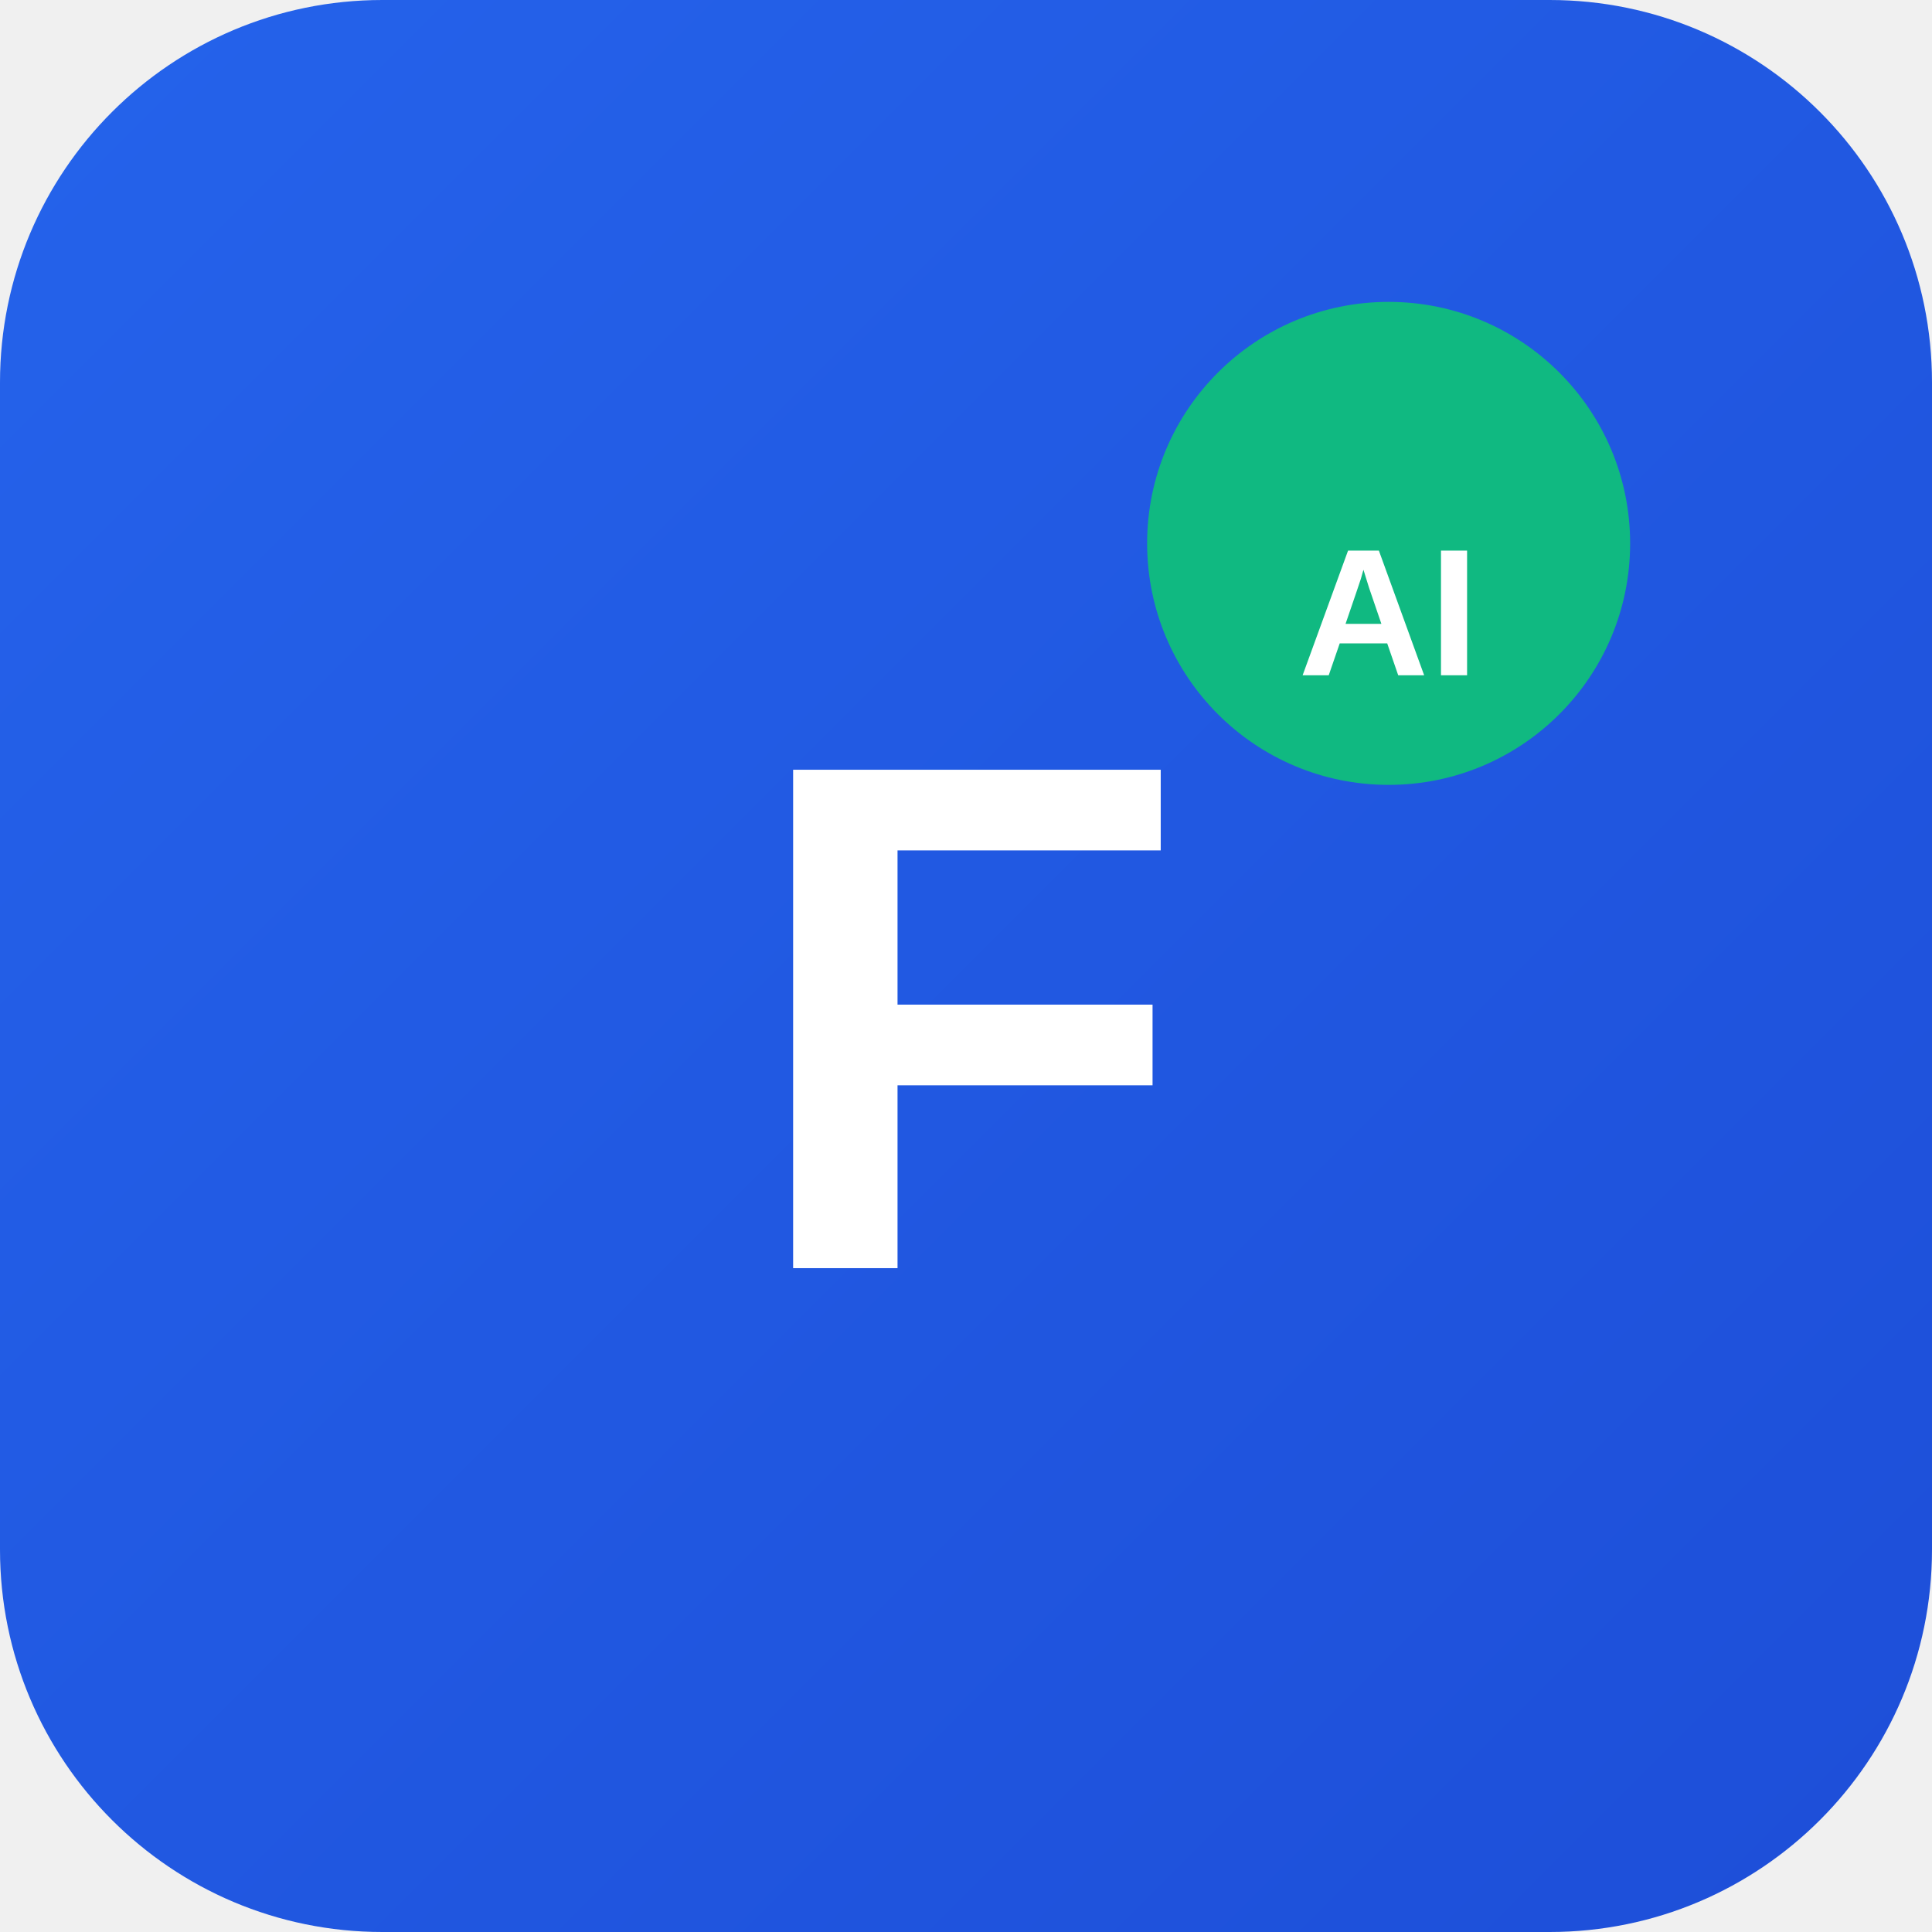
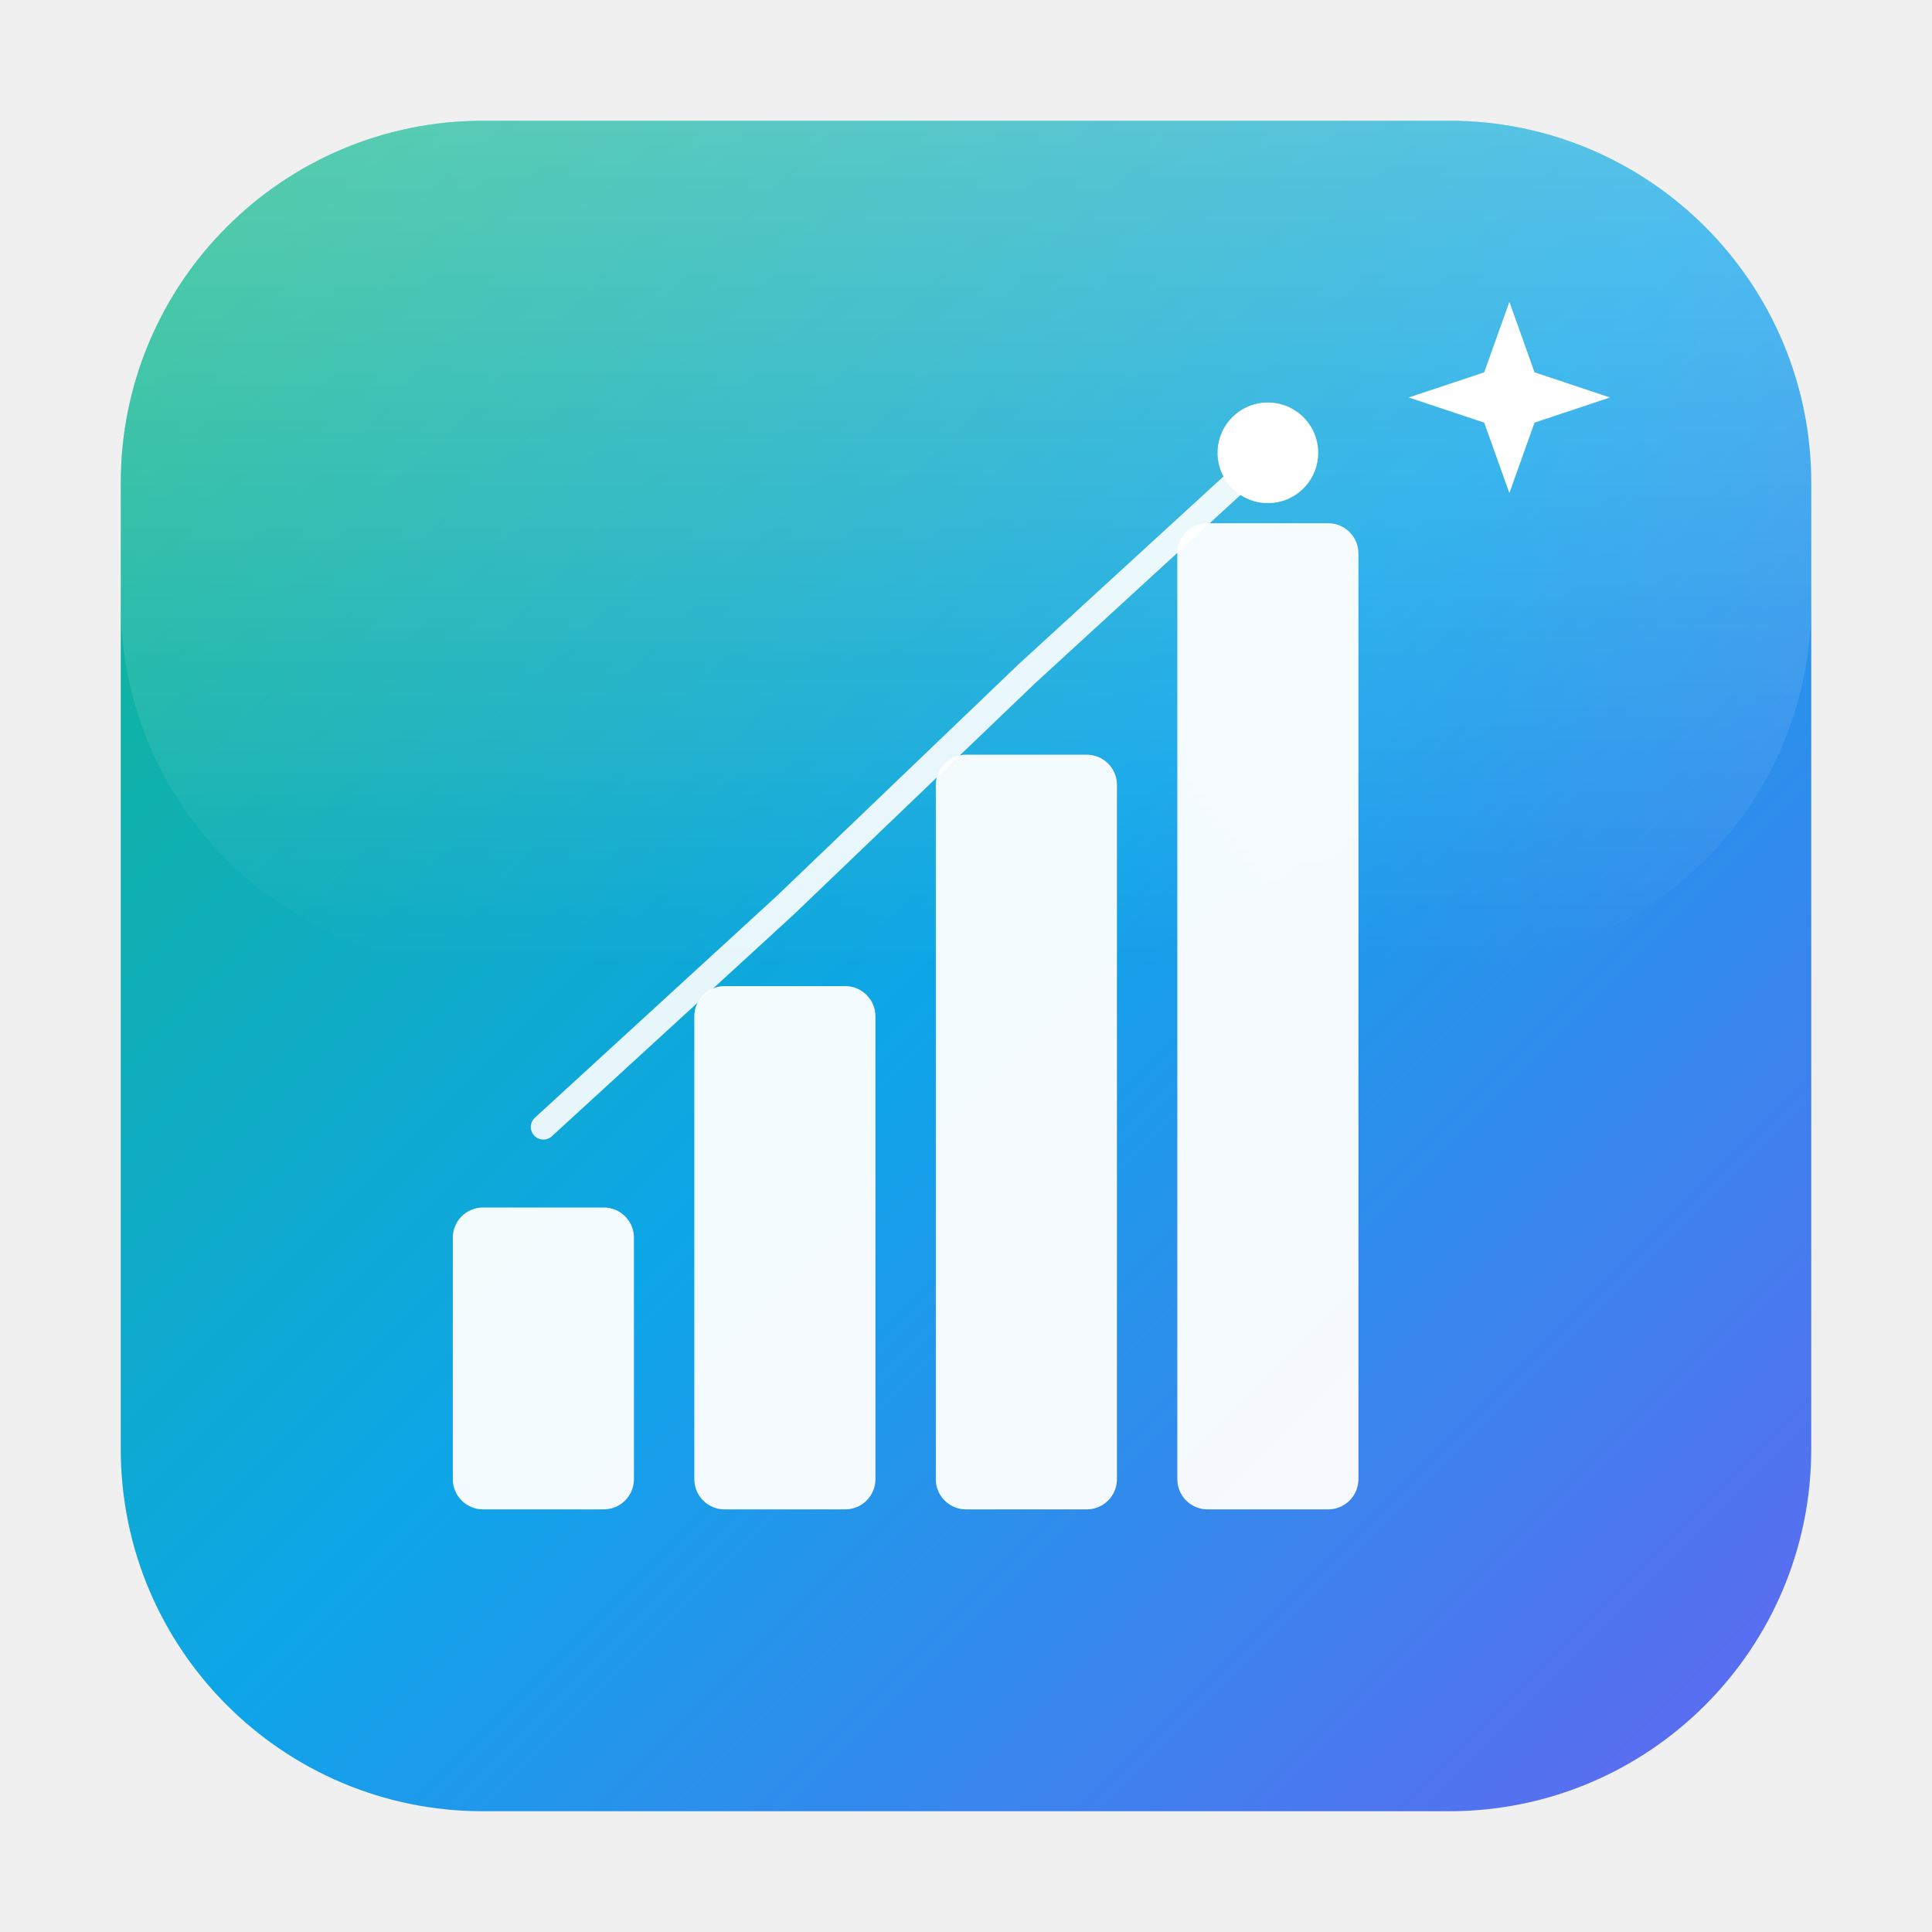
- <svg xmlns="http://www.w3.org/2000/svg" width="192" height="192" viewBox="0 0 192 192">
+ <svg xmlns="http://www.w3.org/2000/svg" viewBox="0 0 192 192">
  <defs>
-     <linearGradient id="bg" x1="0%" y1="0%" x2="100%" y2="100%">
-       <stop offset="0%" style="stop-color:#2563eb" />
-       <stop offset="100%" style="stop-color:#1d4ed8" />
+     <linearGradient id="mainGrad" x1="0%" y1="0%" x2="100%" y2="100%">
+       <stop offset="0%" style="stop-color:#10B981" />
+       <stop offset="50%" style="stop-color:#0EA5E9" />
+       <stop offset="100%" style="stop-color:#6366F1" />
+     </linearGradient>
+     <linearGradient id="shineGrad" x1="0%" y1="0%" x2="0%" y2="100%">
+       <stop offset="0%" style="stop-color:#ffffff;stop-opacity:0.3" />
+       <stop offset="100%" style="stop-color:#ffffff;stop-opacity:0" />
    </linearGradient>
  </defs>
-   <rect width="192" height="192" rx="38" fill="url(#bg)" />
-   <text x="50%" y="55%" dominant-baseline="middle" text-anchor="middle" font-family="Arial, sans-serif" font-weight="bold" font-size="72" fill="white">
-     F
-   </text>
-   <circle cx="138" cy="54" r="24" fill="#10b981" />
-   <text x="138" y="62" dominant-baseline="middle" text-anchor="middle" font-family="Arial, sans-serif" font-weight="bold" font-size="18" fill="white">
-     AI
-   </text>
+   <rect x="12" y="12" width="168" height="168" rx="36" fill="url(#mainGrad)" />
+   <rect x="12" y="12" width="168" height="84" rx="36" fill="url(#shineGrad)" />
+   <g fill="#ffffff" opacity="0.95">
+     <rect x="45" y="120" width="18" height="30" rx="3" />
+     <rect x="69" y="98" width="18" height="52" rx="3" />
+     <rect x="93" y="75" width="18" height="75" rx="3" />
+     <rect x="117" y="52" width="18" height="98" rx="3" />
+   </g>
+   <path d="M54 112 L78 90 L102 67 L126 45" stroke="#ffffff" stroke-width="2.5" stroke-linecap="round" fill="none" opacity="0.9" />
+   <circle cx="126" cy="45" r="5" fill="#ffffff" />
+   <path d="M150 30 L152.5 37 L160 39.5 L152.5 42 L150 49 L147.5 42 L140 39.5 L147.5 37 Z" fill="#ffffff" />
</svg>
